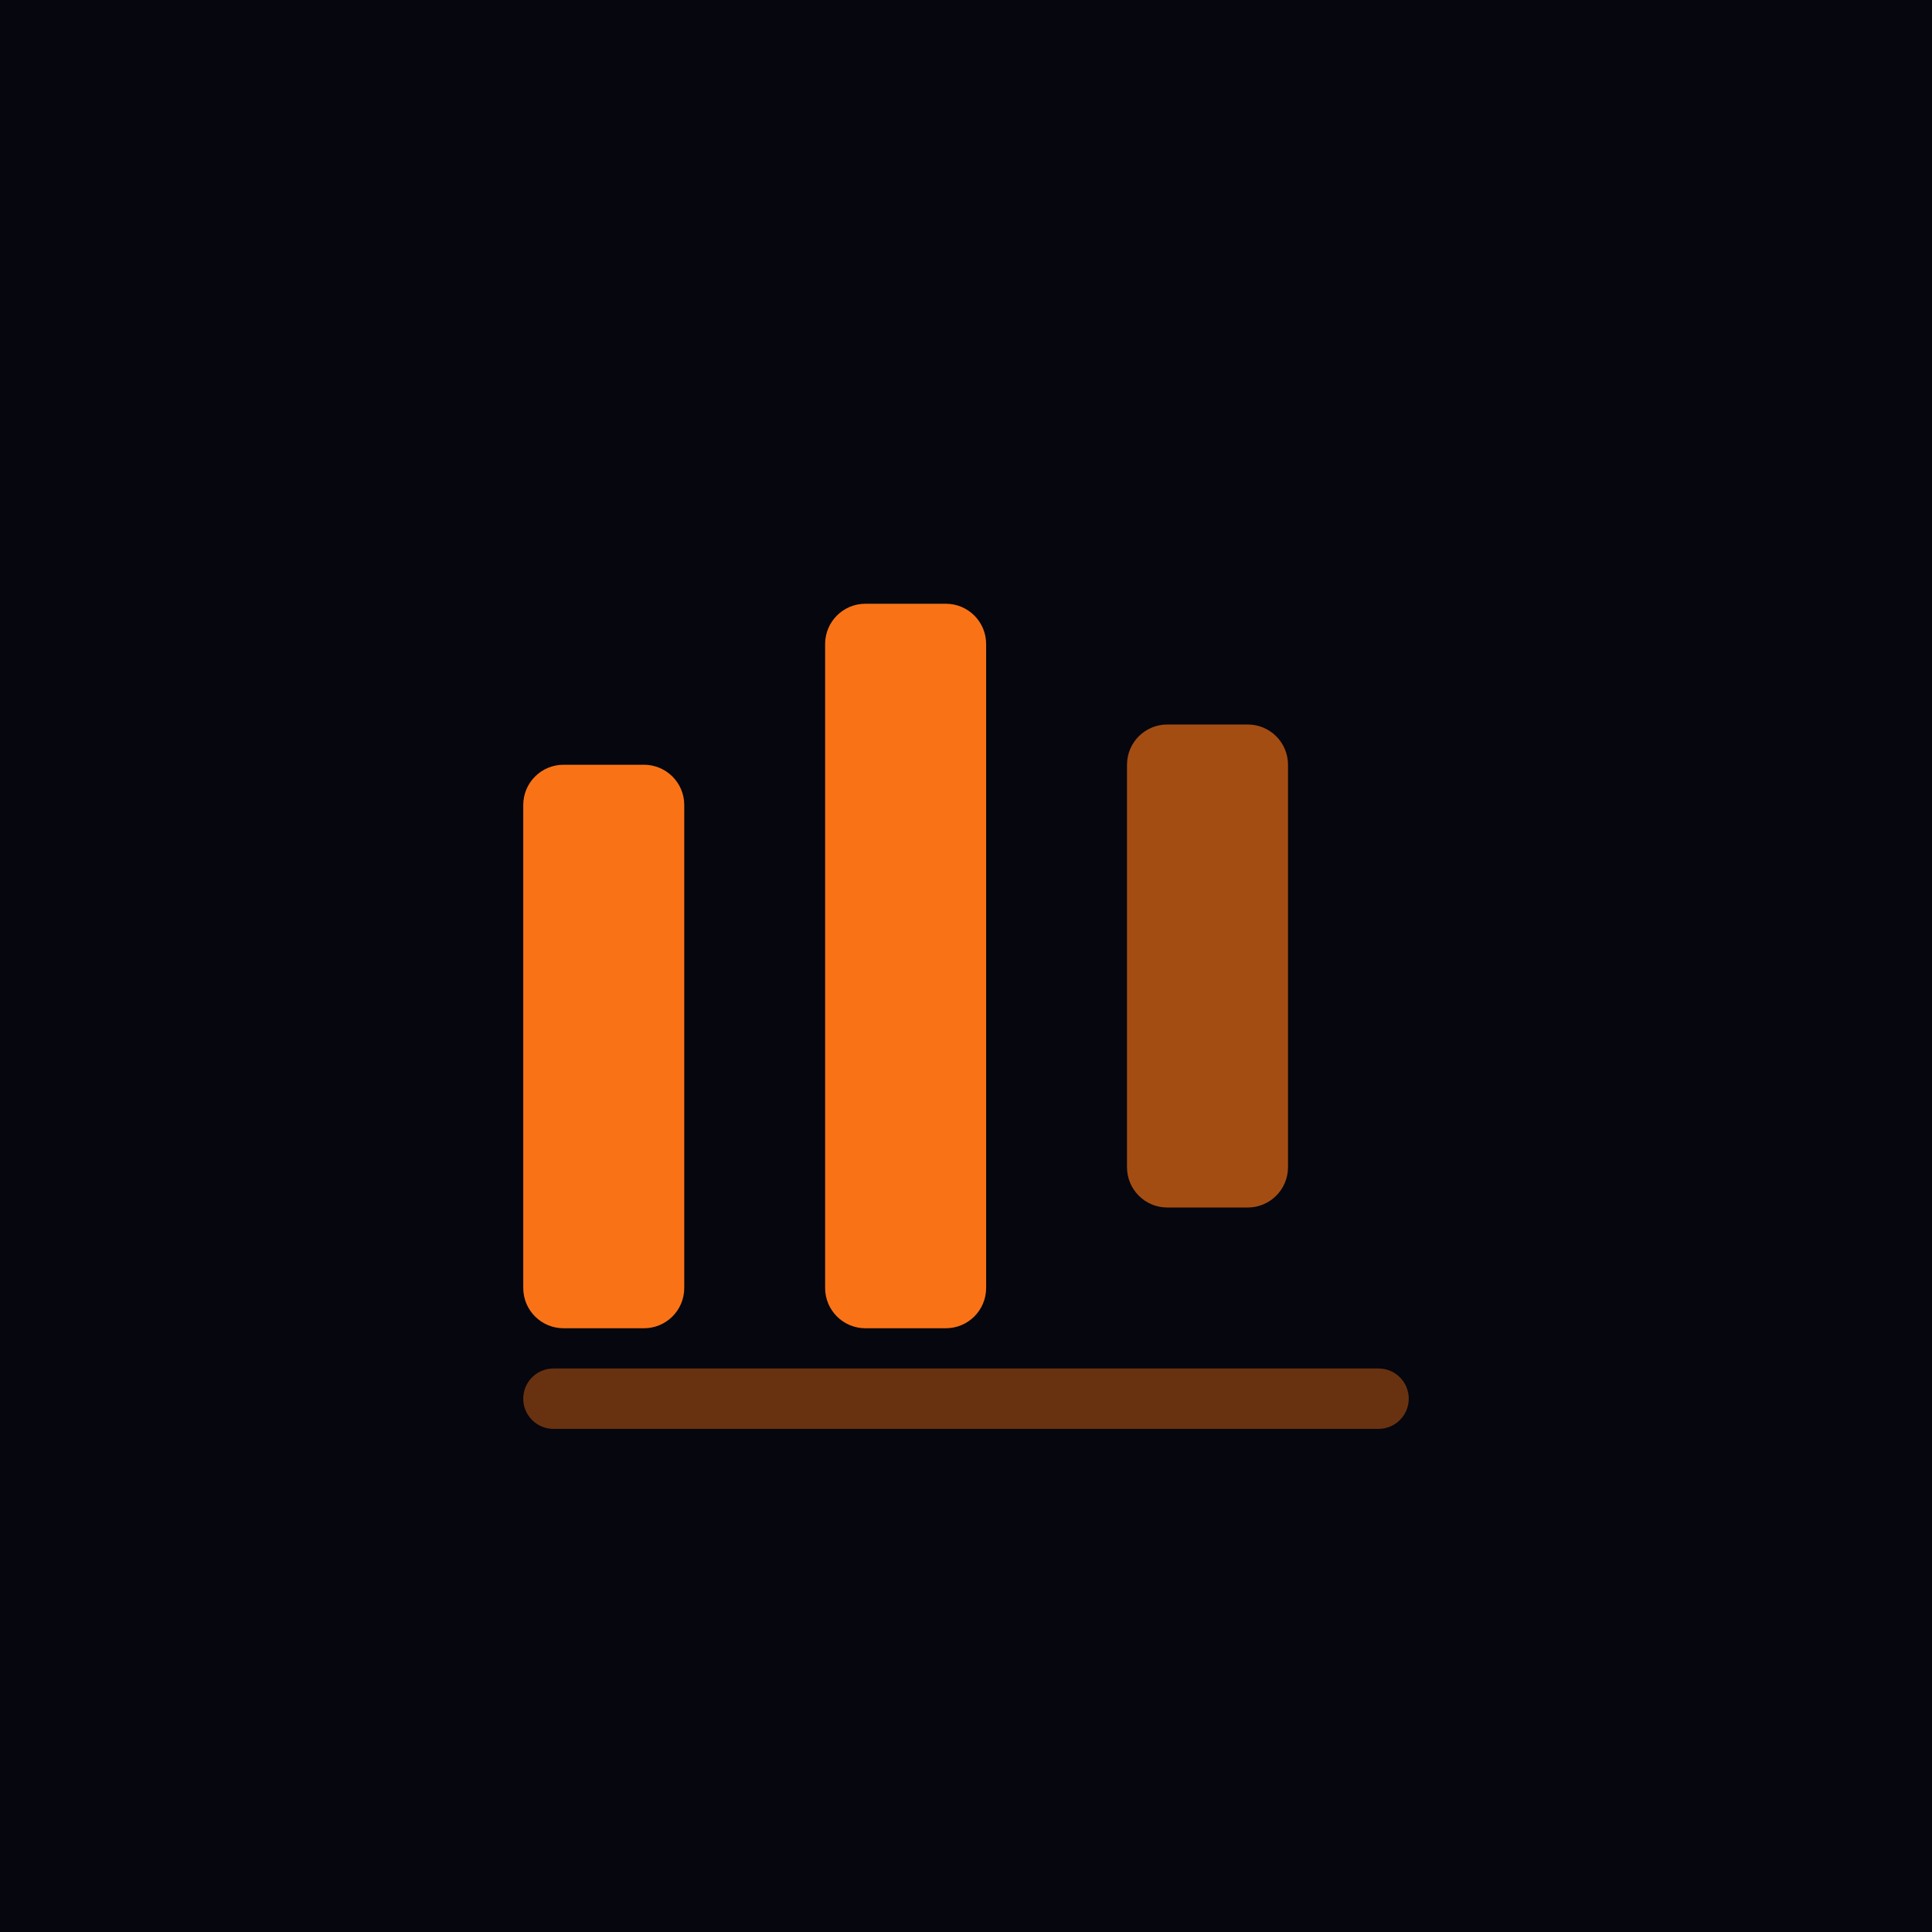
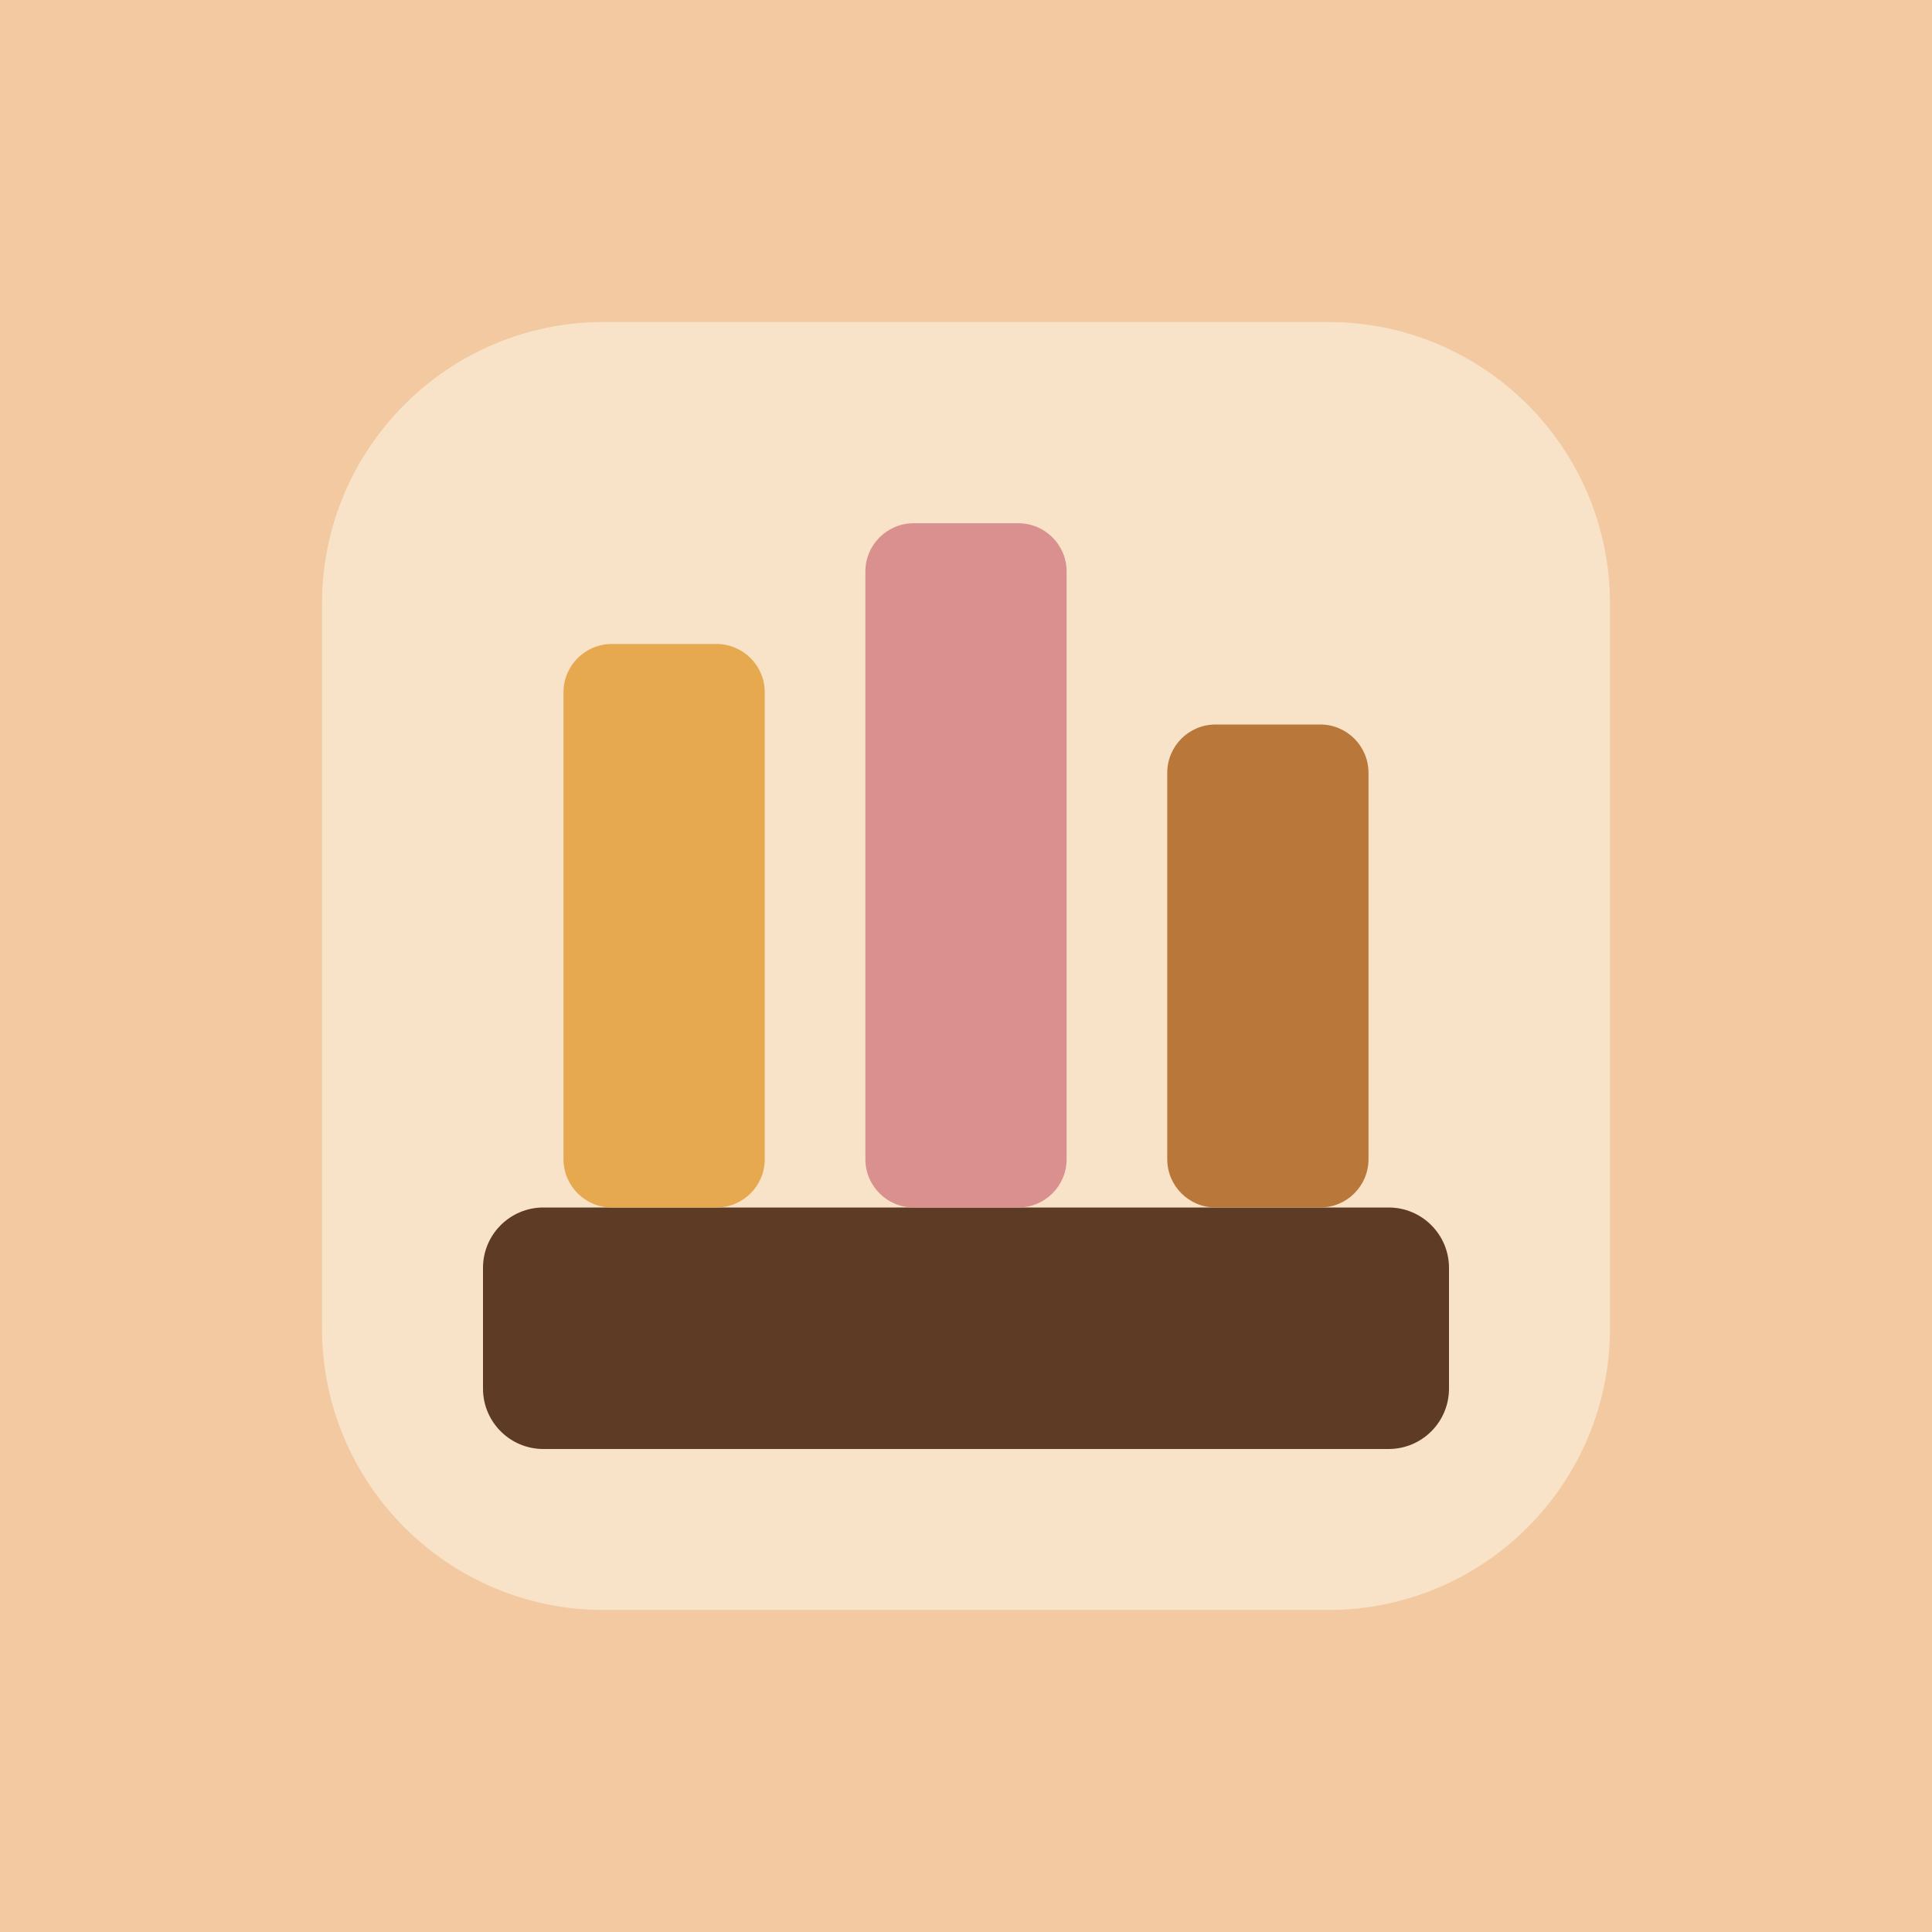
<svg xmlns="http://www.w3.org/2000/svg" viewBox="0 0 48 48">
-   <rect width="48" height="48" fill="#06060e" />
+   <rect width="48" height="48" fill="#f2c9a0" />
  <g transform="translate(8 8)">
-     <rect x="5" y="11" width="4" height="14" rx="1" fill="#f97316" />
-     <rect x="12.5" y="7" width="4" height="18" rx="1" fill="#f97316" />
-     <rect x="20" y="10" width="4" height="12" rx="1" fill="#f97316" opacity="0.65" />
-     <rect x="5" y="26" width="22" height="1.5" rx="0.75" fill="#f97316" opacity="0.4" />
+     <rect width="32" height="32" rx="7" fill="#f8e3c8" />
+     <rect x="4" y="22" width="24" height="6" rx="1.5" fill="#5e3b24" />
+     <rect x="6" y="8" width="5" height="14" rx="1.2" fill="#e6a94f" />
+     <rect x="13.5" y="5" width="5" height="17" rx="1.2" fill="#d9908f" />
+     <rect x="21" y="10" width="5" height="12" rx="1.2" fill="#b9773a" />
  </g>
</svg>
